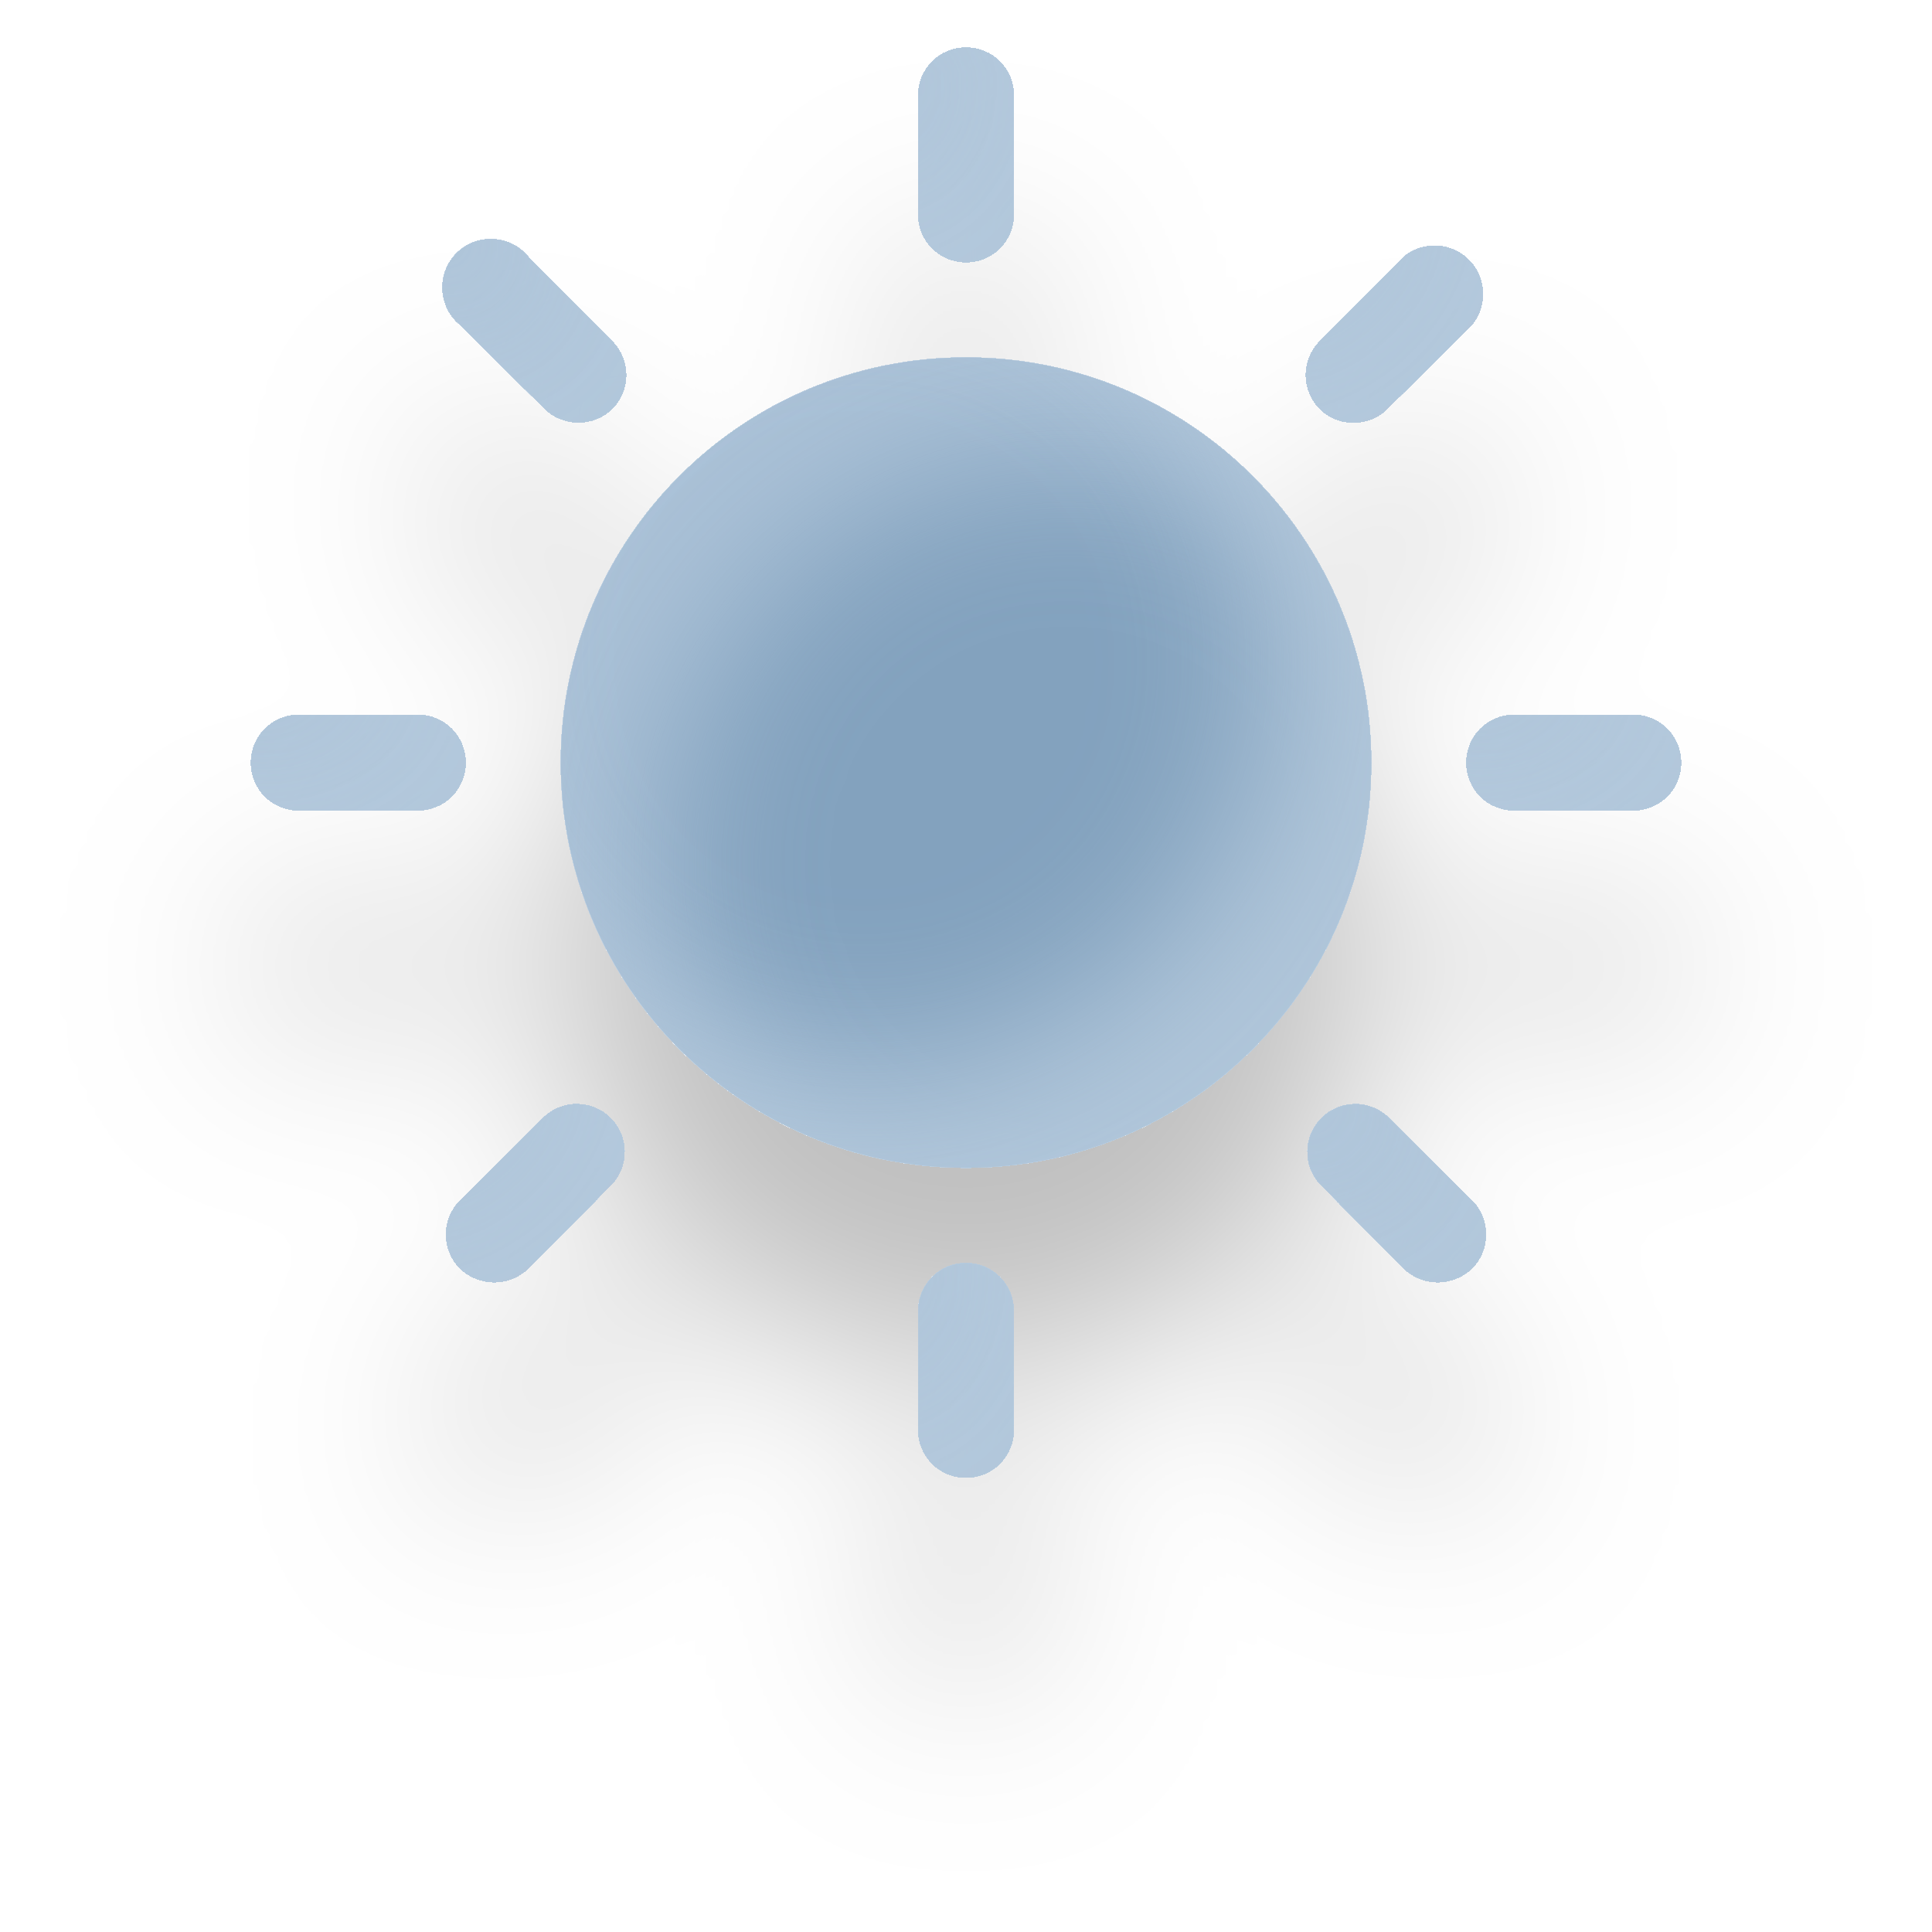
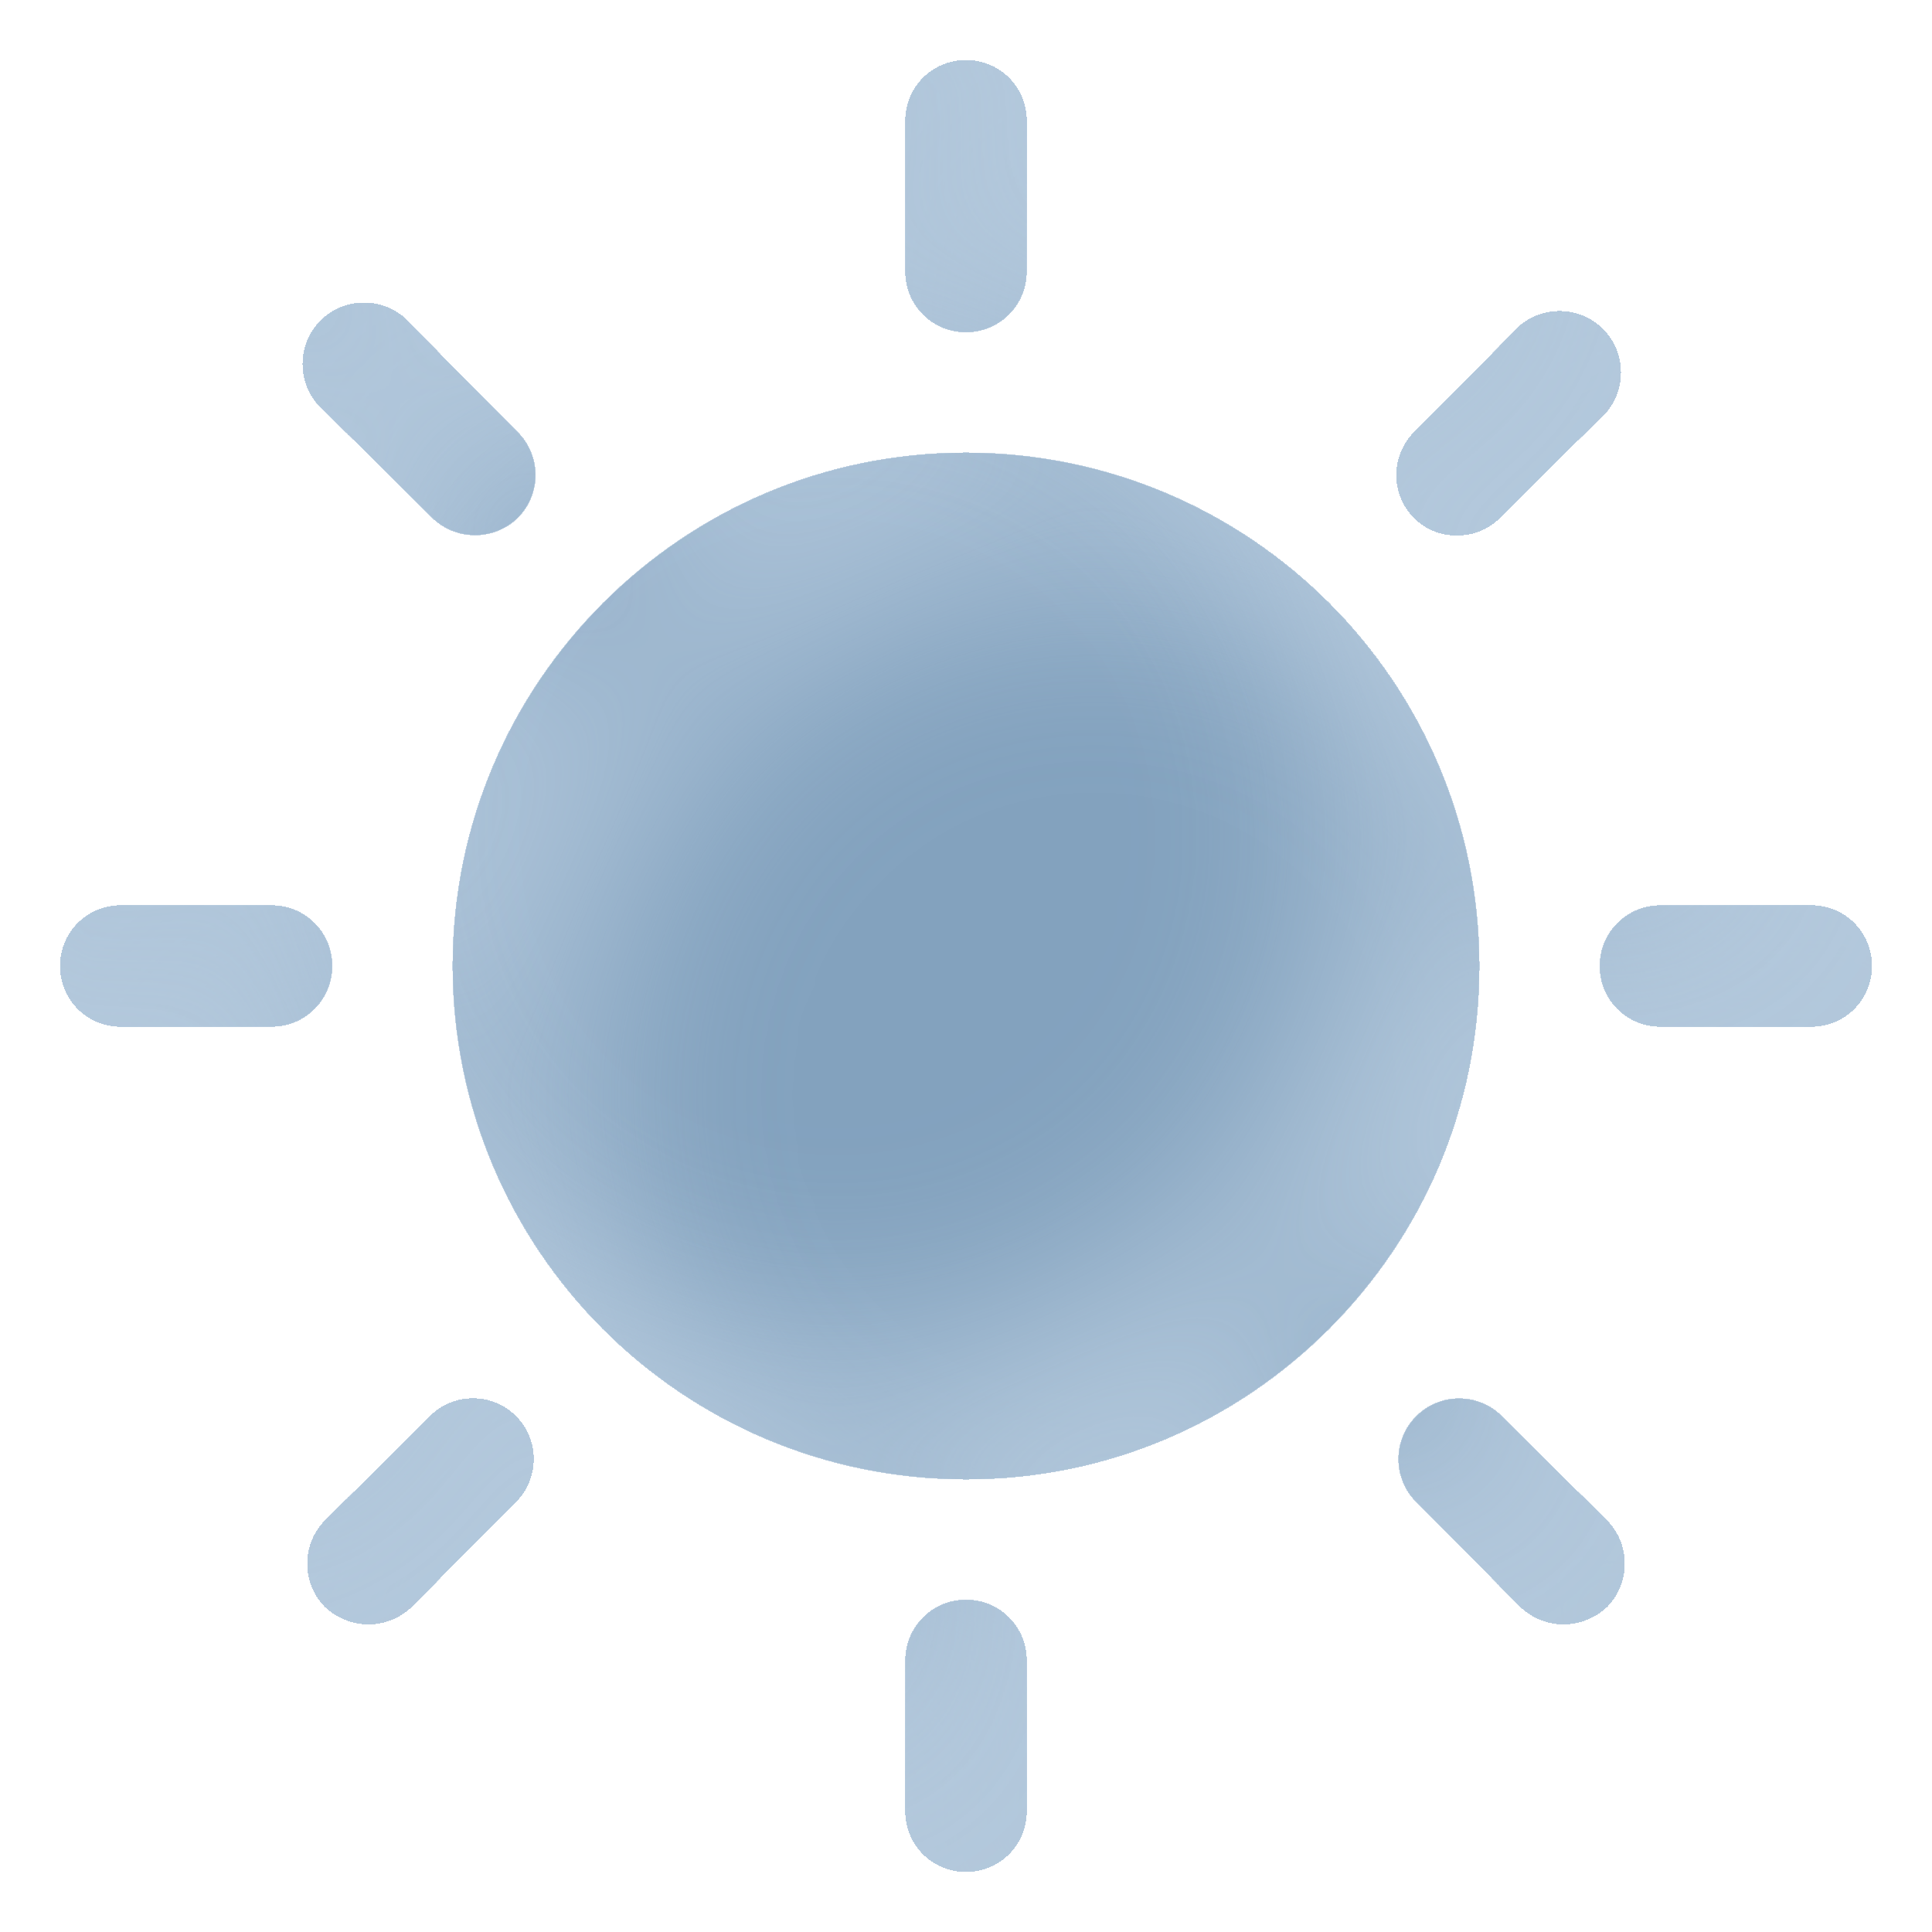
- <svg xmlns="http://www.w3.org/2000/svg" width="38" height="38" viewBox="0 0 38 38" fill="none">
-   <g filter="url(#filter0_d_14_156)">
-     <g filter="url(#filter1_ii_14_156)">
-       <path d="M19 22.969C23.401 22.969 26.969 19.401 26.969 15C26.969 10.599 23.401 7.031 19 7.031C14.599 7.031 11.031 10.599 11.031 15C11.031 19.401 14.599 22.969 19 22.969Z" fill="#83A2BE" />
-     </g>
-     <g filter="url(#filter2_ii_14_156)">
-       <path d="M19 5.156C19.249 5.156 19.487 5.057 19.663 4.882C19.839 4.706 19.938 4.467 19.938 4.219V1.875C19.938 1.626 19.839 1.388 19.663 1.212C19.487 1.036 19.249 0.938 19 0.938C18.751 0.938 18.513 1.036 18.337 1.212C18.161 1.388 18.062 1.626 18.062 1.875V4.219C18.062 4.467 18.161 4.706 18.337 4.882C18.513 5.057 18.751 5.156 19 5.156Z" fill="#83A2BE" />
-     </g>
-     <g filter="url(#filter3_ii_14_156)">
-       <path d="M10.715 8.039C10.892 8.212 11.13 8.308 11.377 8.308C11.624 8.308 11.862 8.212 12.039 8.039C12.214 7.863 12.313 7.625 12.313 7.377C12.313 7.129 12.214 6.891 12.039 6.715L10.387 5.051C10.303 4.948 10.198 4.865 10.08 4.805C9.961 4.746 9.832 4.711 9.7 4.705C9.567 4.698 9.435 4.72 9.311 4.767C9.188 4.815 9.075 4.888 8.982 4.982C8.888 5.075 8.815 5.188 8.767 5.311C8.72 5.435 8.698 5.567 8.705 5.7C8.711 5.832 8.746 5.961 8.805 6.08C8.865 6.198 8.948 6.303 9.051 6.387L10.715 8.039Z" fill="#83A2BE" />
-     </g>
-     <g filter="url(#filter4_ii_14_156)">
-       <path d="M9.156 15C9.156 14.751 9.057 14.513 8.882 14.337C8.706 14.161 8.467 14.062 8.219 14.062H5.875C5.626 14.062 5.388 14.161 5.212 14.337C5.036 14.513 4.938 14.751 4.938 15C4.938 15.249 5.036 15.487 5.212 15.663C5.388 15.839 5.626 15.938 5.875 15.938H8.219C8.467 15.938 8.706 15.839 8.882 15.663C9.057 15.487 9.156 15.249 9.156 15Z" fill="#83A2BE" />
-     </g>
-     <g filter="url(#filter5_ii_14_156)">
-       <path d="M10.715 21.961L9.051 23.613C8.875 23.791 8.776 24.031 8.776 24.281C8.776 24.531 8.875 24.771 9.051 24.949C9.232 25.119 9.47 25.215 9.719 25.219C9.968 25.218 10.207 25.121 10.387 24.949L12.039 23.285C12.201 23.107 12.287 22.873 12.282 22.633C12.276 22.392 12.177 22.163 12.007 21.993C11.837 21.823 11.608 21.724 11.367 21.718C11.127 21.712 10.893 21.799 10.715 21.961Z" fill="#83A2BE" />
-     </g>
-     <g filter="url(#filter6_ii_14_156)">
-       <path d="M19 24.844C18.751 24.844 18.513 24.942 18.337 25.118C18.161 25.294 18.062 25.533 18.062 25.781V28.125C18.062 28.374 18.161 28.612 18.337 28.788C18.513 28.964 18.751 29.062 19 29.062C19.249 29.062 19.487 28.964 19.663 28.788C19.839 28.612 19.938 28.374 19.938 28.125V25.781C19.938 25.533 19.839 25.294 19.663 25.118C19.487 24.942 19.249 24.844 19 24.844Z" fill="#83A2BE" />
-     </g>
-     <g filter="url(#filter7_ii_14_156)">
-       <path d="M27.285 21.961C27.107 21.799 26.873 21.712 26.633 21.718C26.392 21.724 26.163 21.823 25.993 21.993C25.823 22.163 25.724 22.392 25.718 22.633C25.712 22.873 25.799 23.107 25.961 23.285L27.613 24.949C27.793 25.121 28.032 25.218 28.281 25.219C28.53 25.215 28.768 25.119 28.949 24.949C29.125 24.771 29.224 24.531 29.224 24.281C29.224 24.031 29.125 23.791 28.949 23.613L27.285 21.961Z" fill="#83A2BE" />
-     </g>
-     <g filter="url(#filter8_ii_14_156)">
-       <path d="M32.125 14.062H29.781C29.533 14.062 29.294 14.161 29.118 14.337C28.942 14.513 28.844 14.751 28.844 15C28.844 15.249 28.942 15.487 29.118 15.663C29.294 15.839 29.533 15.938 29.781 15.938H32.125C32.374 15.938 32.612 15.839 32.788 15.663C32.964 15.487 33.062 15.249 33.062 15C33.062 14.751 32.964 14.513 32.788 14.337C32.612 14.161 32.374 14.062 32.125 14.062Z" fill="#83A2BE" />
-     </g>
-     <g filter="url(#filter9_ii_14_156)">
-       <path d="M26.629 8.309C26.751 8.31 26.872 8.286 26.984 8.24C27.097 8.194 27.199 8.125 27.285 8.039L28.949 6.387C29.099 6.205 29.175 5.973 29.163 5.738C29.152 5.503 29.053 5.28 28.887 5.113C28.72 4.947 28.497 4.848 28.262 4.836C28.027 4.825 27.795 4.901 27.613 5.051L25.961 6.715C25.786 6.891 25.687 7.129 25.687 7.377C25.687 7.625 25.786 7.863 25.961 8.039C26.048 8.127 26.152 8.196 26.267 8.242C26.382 8.289 26.505 8.311 26.629 8.309Z" fill="#83A2BE" />
-     </g>
+ <svg xmlns="http://www.w3.org/2000/svg" width="30" height="30" viewBox="0 0 30 30" fill="none">
+   <g filter="url(#filter0_ii_108_40)">
+     <path d="M15 22.969C19.401 22.969 22.969 19.401 22.969 15C22.969 10.599 19.401 7.031 15 7.031C10.599 7.031 7.031 10.599 7.031 15C7.031 19.401 10.599 22.969 15 22.969Z" fill="#83A2BE" />
+     <path d="M15 5.156C15.249 5.156 15.487 5.057 15.663 4.882C15.839 4.706 15.938 4.467 15.938 4.219V1.875C15.938 1.626 15.839 1.388 15.663 1.212C15.487 1.036 15.249 0.938 15 0.938C14.751 0.938 14.513 1.036 14.337 1.212C14.161 1.388 14.062 1.626 14.062 1.875V4.219C14.062 4.467 14.161 4.706 14.337 4.882C14.513 5.057 14.751 5.156 15 5.156Z" fill="#83A2BE" />
+     <path d="M6.715 8.039C6.892 8.212 7.13 8.308 7.377 8.308C7.624 8.308 7.862 8.212 8.039 8.039C8.214 7.863 8.313 7.625 8.313 7.377C8.313 7.129 8.214 6.891 8.039 6.715L6.387 5.051C6.303 4.948 6.198 4.865 6.08 4.805C5.961 4.746 5.832 4.711 5.7 4.705C5.567 4.698 5.435 4.72 5.311 4.767C5.188 4.815 5.075 4.888 4.982 4.982C4.888 5.075 4.815 5.188 4.767 5.311C4.72 5.435 4.698 5.567 4.705 5.7C4.711 5.832 4.746 5.961 4.805 6.08C4.865 6.198 4.948 6.303 5.051 6.387L6.715 8.039Z" fill="#83A2BE" />
+     <path d="M5.156 15C5.156 14.751 5.057 14.513 4.882 14.337C4.706 14.161 4.467 14.062 4.219 14.062H1.875C1.626 14.062 1.388 14.161 1.212 14.337C1.036 14.513 0.938 14.751 0.938 15C0.938 15.249 1.036 15.487 1.212 15.663C1.388 15.839 1.626 15.938 1.875 15.938H4.219C4.467 15.938 4.706 15.839 4.882 15.663C5.057 15.487 5.156 15.249 5.156 15Z" fill="#83A2BE" />
+     <path d="M6.715 21.961L5.051 23.613C4.875 23.791 4.776 24.031 4.776 24.281C4.776 24.531 4.875 24.771 5.051 24.949C5.232 25.119 5.47 25.215 5.719 25.219C5.968 25.218 6.207 25.121 6.387 24.949L8.039 23.285C8.201 23.107 8.287 22.873 8.282 22.633C8.276 22.392 8.177 22.163 8.007 21.993C7.837 21.823 7.608 21.724 7.367 21.718C7.127 21.712 6.893 21.799 6.715 21.961Z" fill="#83A2BE" />
+     <path d="M15 24.844C14.751 24.844 14.513 24.942 14.337 25.118C14.161 25.294 14.062 25.533 14.062 25.781V28.125C14.062 28.374 14.161 28.612 14.337 28.788C14.513 28.964 14.751 29.062 15 29.062C15.249 29.062 15.487 28.964 15.663 28.788C15.839 28.612 15.938 28.374 15.938 28.125V25.781C15.938 25.533 15.839 25.294 15.663 25.118C15.487 24.942 15.249 24.844 15 24.844Z" fill="#83A2BE" />
+     <path d="M23.285 21.961C23.107 21.799 22.873 21.712 22.633 21.718C22.392 21.724 22.163 21.823 21.993 21.993C21.823 22.163 21.724 22.392 21.718 22.633C21.712 22.873 21.799 23.107 21.961 23.285L23.613 24.949C23.793 25.121 24.032 25.218 24.281 25.219C24.53 25.215 24.768 25.119 24.949 24.949C25.125 24.771 25.224 24.531 25.224 24.281C25.224 24.031 25.125 23.791 24.949 23.613L23.285 21.961Z" fill="#83A2BE" />
+     <path d="M28.125 14.062H25.781C25.533 14.062 25.294 14.161 25.118 14.337C24.942 14.513 24.844 14.751 24.844 15C24.844 15.249 24.942 15.487 25.118 15.663C25.294 15.839 25.533 15.938 25.781 15.938H28.125C28.374 15.938 28.612 15.839 28.788 15.663C28.964 15.487 29.062 15.249 29.062 15C29.062 14.751 28.964 14.513 28.788 14.337C28.612 14.161 28.374 14.062 28.125 14.062Z" fill="#83A2BE" />
+     <path d="M22.629 8.309C22.751 8.31 22.872 8.286 22.984 8.24C23.097 8.194 23.199 8.125 23.285 8.039L24.949 6.387C25.099 6.205 25.175 5.973 25.163 5.738C25.152 5.503 25.053 5.28 24.887 5.113C24.72 4.947 24.497 4.848 24.262 4.836C24.027 4.825 23.795 4.901 23.613 5.051L21.961 6.715C21.786 6.891 21.687 7.129 21.687 7.377C21.687 7.625 21.786 7.863 21.961 8.039C22.048 8.127 22.152 8.196 22.267 8.242C22.382 8.289 22.505 8.311 22.629 8.309Z" fill="#83A2BE" />
  </g>
  <defs>
-     <filter id="filter0_d_14_156" x="0.938" y="0.938" width="36.125" height="36.125" filterUnits="userSpaceOnUse" color-interpolation-filters="sRGB">
-       <feFlood flood-opacity="0" result="BackgroundImageFix" />
-       <feColorMatrix in="SourceAlpha" type="matrix" values="0 0 0 0 0 0 0 0 0 0 0 0 0 0 0 0 0 0 127 0" result="hardAlpha" />
-       <feOffset dy="4" />
-       <feGaussianBlur stdDeviation="2" />
-       <feComposite in2="hardAlpha" operator="out" />
-       <feColorMatrix type="matrix" values="0 0 0 0 0 0 0 0 0 0 0 0 0 0 0 0 0 0 0.25 0" />
-       <feBlend mode="normal" in2="BackgroundImageFix" result="effect1_dropShadow_14_156" />
-       <feBlend mode="normal" in="SourceGraphic" in2="effect1_dropShadow_14_156" result="shape" />
-     </filter>
-     <filter id="filter1_ii_14_156" x="9.031" y="5.031" width="19.938" height="19.938" filterUnits="userSpaceOnUse" color-interpolation-filters="sRGB">
+     <filter id="filter0_ii_108_40" x="-1.062" y="-1.062" width="32.125" height="32.125" filterUnits="userSpaceOnUse" color-interpolation-filters="sRGB">
      <feFlood flood-opacity="0" result="BackgroundImageFix" />
      <feBlend mode="normal" in="SourceGraphic" in2="BackgroundImageFix" result="shape" />
      <feColorMatrix in="SourceAlpha" type="matrix" values="0 0 0 0 0 0 0 0 0 0 0 0 0 0 0 0 0 0 127 0" result="hardAlpha" />
      <feOffset dx="2" dy="2" />
      <feGaussianBlur stdDeviation="1.5" />
      <feComposite in2="hardAlpha" operator="arithmetic" k2="-1" k3="1" />
      <feColorMatrix type="matrix" values="0 0 0 0 0.706 0 0 0 0 0.788 0 0 0 0 0.867 0 0 0 0.8 0" />
-       <feBlend mode="normal" in2="shape" result="effect1_innerShadow_14_156" />
+       <feBlend mode="normal" in2="shape" result="effect1_innerShadow_108_40" />
      <feColorMatrix in="SourceAlpha" type="matrix" values="0 0 0 0 0 0 0 0 0 0 0 0 0 0 0 0 0 0 127 0" result="hardAlpha" />
      <feOffset dx="-2" dy="-2" />
      <feGaussianBlur stdDeviation="1.5" />
      <feComposite in2="hardAlpha" operator="arithmetic" k2="-1" k3="1" />
      <feColorMatrix type="matrix" values="0 0 0 0 0.707 0 0 0 0 0.789 0 0 0 0 0.865 0 0 0 0.9 0" />
-       <feBlend mode="normal" in2="effect1_innerShadow_14_156" result="effect2_innerShadow_14_156" />
-     </filter>
-     <filter id="filter2_ii_14_156" x="16.062" y="-1.062" width="5.875" height="8.219" filterUnits="userSpaceOnUse" color-interpolation-filters="sRGB">
-       <feFlood flood-opacity="0" result="BackgroundImageFix" />
-       <feBlend mode="normal" in="SourceGraphic" in2="BackgroundImageFix" result="shape" />
-       <feColorMatrix in="SourceAlpha" type="matrix" values="0 0 0 0 0 0 0 0 0 0 0 0 0 0 0 0 0 0 127 0" result="hardAlpha" />
-       <feOffset dx="2" dy="2" />
-       <feGaussianBlur stdDeviation="1.5" />
-       <feComposite in2="hardAlpha" operator="arithmetic" k2="-1" k3="1" />
-       <feColorMatrix type="matrix" values="0 0 0 0 0.706 0 0 0 0 0.788 0 0 0 0 0.867 0 0 0 0.8 0" />
-       <feBlend mode="normal" in2="shape" result="effect1_innerShadow_14_156" />
-       <feColorMatrix in="SourceAlpha" type="matrix" values="0 0 0 0 0 0 0 0 0 0 0 0 0 0 0 0 0 0 127 0" result="hardAlpha" />
-       <feOffset dx="-2" dy="-2" />
-       <feGaussianBlur stdDeviation="1.5" />
-       <feComposite in2="hardAlpha" operator="arithmetic" k2="-1" k3="1" />
-       <feColorMatrix type="matrix" values="0 0 0 0 0.707 0 0 0 0 0.789 0 0 0 0 0.865 0 0 0 0.9 0" />
-       <feBlend mode="normal" in2="effect1_innerShadow_14_156" result="effect2_innerShadow_14_156" />
-     </filter>
-     <filter id="filter3_ii_14_156" x="6.704" y="2.704" width="7.609" height="7.604" filterUnits="userSpaceOnUse" color-interpolation-filters="sRGB">
-       <feFlood flood-opacity="0" result="BackgroundImageFix" />
-       <feBlend mode="normal" in="SourceGraphic" in2="BackgroundImageFix" result="shape" />
-       <feColorMatrix in="SourceAlpha" type="matrix" values="0 0 0 0 0 0 0 0 0 0 0 0 0 0 0 0 0 0 127 0" result="hardAlpha" />
-       <feOffset dx="2" dy="2" />
-       <feGaussianBlur stdDeviation="1.5" />
-       <feComposite in2="hardAlpha" operator="arithmetic" k2="-1" k3="1" />
-       <feColorMatrix type="matrix" values="0 0 0 0 0.706 0 0 0 0 0.788 0 0 0 0 0.867 0 0 0 0.8 0" />
-       <feBlend mode="normal" in2="shape" result="effect1_innerShadow_14_156" />
-       <feColorMatrix in="SourceAlpha" type="matrix" values="0 0 0 0 0 0 0 0 0 0 0 0 0 0 0 0 0 0 127 0" result="hardAlpha" />
-       <feOffset dx="-2" dy="-2" />
-       <feGaussianBlur stdDeviation="1.5" />
-       <feComposite in2="hardAlpha" operator="arithmetic" k2="-1" k3="1" />
-       <feColorMatrix type="matrix" values="0 0 0 0 0.707 0 0 0 0 0.789 0 0 0 0 0.865 0 0 0 0.9 0" />
-       <feBlend mode="normal" in2="effect1_innerShadow_14_156" result="effect2_innerShadow_14_156" />
-     </filter>
-     <filter id="filter4_ii_14_156" x="2.938" y="12.062" width="8.219" height="5.875" filterUnits="userSpaceOnUse" color-interpolation-filters="sRGB">
-       <feFlood flood-opacity="0" result="BackgroundImageFix" />
-       <feBlend mode="normal" in="SourceGraphic" in2="BackgroundImageFix" result="shape" />
-       <feColorMatrix in="SourceAlpha" type="matrix" values="0 0 0 0 0 0 0 0 0 0 0 0 0 0 0 0 0 0 127 0" result="hardAlpha" />
-       <feOffset dx="2" dy="2" />
-       <feGaussianBlur stdDeviation="1.5" />
-       <feComposite in2="hardAlpha" operator="arithmetic" k2="-1" k3="1" />
-       <feColorMatrix type="matrix" values="0 0 0 0 0.706 0 0 0 0 0.788 0 0 0 0 0.867 0 0 0 0.8 0" />
-       <feBlend mode="normal" in2="shape" result="effect1_innerShadow_14_156" />
-       <feColorMatrix in="SourceAlpha" type="matrix" values="0 0 0 0 0 0 0 0 0 0 0 0 0 0 0 0 0 0 127 0" result="hardAlpha" />
-       <feOffset dx="-2" dy="-2" />
-       <feGaussianBlur stdDeviation="1.5" />
-       <feComposite in2="hardAlpha" operator="arithmetic" k2="-1" k3="1" />
-       <feColorMatrix type="matrix" values="0 0 0 0 0.707 0 0 0 0 0.789 0 0 0 0 0.865 0 0 0 0.9 0" />
-       <feBlend mode="normal" in2="effect1_innerShadow_14_156" result="effect2_innerShadow_14_156" />
-     </filter>
-     <filter id="filter5_ii_14_156" x="6.776" y="19.718" width="7.506" height="7.501" filterUnits="userSpaceOnUse" color-interpolation-filters="sRGB">
-       <feFlood flood-opacity="0" result="BackgroundImageFix" />
-       <feBlend mode="normal" in="SourceGraphic" in2="BackgroundImageFix" result="shape" />
-       <feColorMatrix in="SourceAlpha" type="matrix" values="0 0 0 0 0 0 0 0 0 0 0 0 0 0 0 0 0 0 127 0" result="hardAlpha" />
-       <feOffset dx="2" dy="2" />
-       <feGaussianBlur stdDeviation="1.5" />
-       <feComposite in2="hardAlpha" operator="arithmetic" k2="-1" k3="1" />
-       <feColorMatrix type="matrix" values="0 0 0 0 0.706 0 0 0 0 0.788 0 0 0 0 0.867 0 0 0 0.8 0" />
-       <feBlend mode="normal" in2="shape" result="effect1_innerShadow_14_156" />
-       <feColorMatrix in="SourceAlpha" type="matrix" values="0 0 0 0 0 0 0 0 0 0 0 0 0 0 0 0 0 0 127 0" result="hardAlpha" />
-       <feOffset dx="-2" dy="-2" />
-       <feGaussianBlur stdDeviation="1.5" />
-       <feComposite in2="hardAlpha" operator="arithmetic" k2="-1" k3="1" />
-       <feColorMatrix type="matrix" values="0 0 0 0 0.707 0 0 0 0 0.789 0 0 0 0 0.865 0 0 0 0.9 0" />
-       <feBlend mode="normal" in2="effect1_innerShadow_14_156" result="effect2_innerShadow_14_156" />
-     </filter>
-     <filter id="filter6_ii_14_156" x="16.062" y="22.844" width="5.875" height="8.219" filterUnits="userSpaceOnUse" color-interpolation-filters="sRGB">
-       <feFlood flood-opacity="0" result="BackgroundImageFix" />
-       <feBlend mode="normal" in="SourceGraphic" in2="BackgroundImageFix" result="shape" />
-       <feColorMatrix in="SourceAlpha" type="matrix" values="0 0 0 0 0 0 0 0 0 0 0 0 0 0 0 0 0 0 127 0" result="hardAlpha" />
-       <feOffset dx="2" dy="2" />
-       <feGaussianBlur stdDeviation="1.5" />
-       <feComposite in2="hardAlpha" operator="arithmetic" k2="-1" k3="1" />
-       <feColorMatrix type="matrix" values="0 0 0 0 0.706 0 0 0 0 0.788 0 0 0 0 0.867 0 0 0 0.8 0" />
-       <feBlend mode="normal" in2="shape" result="effect1_innerShadow_14_156" />
-       <feColorMatrix in="SourceAlpha" type="matrix" values="0 0 0 0 0 0 0 0 0 0 0 0 0 0 0 0 0 0 127 0" result="hardAlpha" />
-       <feOffset dx="-2" dy="-2" />
-       <feGaussianBlur stdDeviation="1.5" />
-       <feComposite in2="hardAlpha" operator="arithmetic" k2="-1" k3="1" />
-       <feColorMatrix type="matrix" values="0 0 0 0 0.707 0 0 0 0 0.789 0 0 0 0 0.865 0 0 0 0.9 0" />
-       <feBlend mode="normal" in2="effect1_innerShadow_14_156" result="effect2_innerShadow_14_156" />
-     </filter>
-     <filter id="filter7_ii_14_156" x="23.718" y="19.718" width="7.506" height="7.501" filterUnits="userSpaceOnUse" color-interpolation-filters="sRGB">
-       <feFlood flood-opacity="0" result="BackgroundImageFix" />
-       <feBlend mode="normal" in="SourceGraphic" in2="BackgroundImageFix" result="shape" />
-       <feColorMatrix in="SourceAlpha" type="matrix" values="0 0 0 0 0 0 0 0 0 0 0 0 0 0 0 0 0 0 127 0" result="hardAlpha" />
-       <feOffset dx="2" dy="2" />
-       <feGaussianBlur stdDeviation="1.5" />
-       <feComposite in2="hardAlpha" operator="arithmetic" k2="-1" k3="1" />
-       <feColorMatrix type="matrix" values="0 0 0 0 0.706 0 0 0 0 0.788 0 0 0 0 0.867 0 0 0 0.8 0" />
-       <feBlend mode="normal" in2="shape" result="effect1_innerShadow_14_156" />
-       <feColorMatrix in="SourceAlpha" type="matrix" values="0 0 0 0 0 0 0 0 0 0 0 0 0 0 0 0 0 0 127 0" result="hardAlpha" />
-       <feOffset dx="-2" dy="-2" />
-       <feGaussianBlur stdDeviation="1.5" />
-       <feComposite in2="hardAlpha" operator="arithmetic" k2="-1" k3="1" />
-       <feColorMatrix type="matrix" values="0 0 0 0 0.707 0 0 0 0 0.789 0 0 0 0 0.865 0 0 0 0.9 0" />
-       <feBlend mode="normal" in2="effect1_innerShadow_14_156" result="effect2_innerShadow_14_156" />
-     </filter>
-     <filter id="filter8_ii_14_156" x="26.844" y="12.062" width="8.219" height="5.875" filterUnits="userSpaceOnUse" color-interpolation-filters="sRGB">
-       <feFlood flood-opacity="0" result="BackgroundImageFix" />
-       <feBlend mode="normal" in="SourceGraphic" in2="BackgroundImageFix" result="shape" />
-       <feColorMatrix in="SourceAlpha" type="matrix" values="0 0 0 0 0 0 0 0 0 0 0 0 0 0 0 0 0 0 127 0" result="hardAlpha" />
-       <feOffset dx="2" dy="2" />
-       <feGaussianBlur stdDeviation="1.5" />
-       <feComposite in2="hardAlpha" operator="arithmetic" k2="-1" k3="1" />
-       <feColorMatrix type="matrix" values="0 0 0 0 0.706 0 0 0 0 0.788 0 0 0 0 0.867 0 0 0 0.8 0" />
-       <feBlend mode="normal" in2="shape" result="effect1_innerShadow_14_156" />
-       <feColorMatrix in="SourceAlpha" type="matrix" values="0 0 0 0 0 0 0 0 0 0 0 0 0 0 0 0 0 0 127 0" result="hardAlpha" />
-       <feOffset dx="-2" dy="-2" />
-       <feGaussianBlur stdDeviation="1.5" />
-       <feComposite in2="hardAlpha" operator="arithmetic" k2="-1" k3="1" />
-       <feColorMatrix type="matrix" values="0 0 0 0 0.707 0 0 0 0 0.789 0 0 0 0 0.865 0 0 0 0.9 0" />
-       <feBlend mode="normal" in2="effect1_innerShadow_14_156" result="effect2_innerShadow_14_156" />
-     </filter>
-     <filter id="filter9_ii_14_156" x="23.687" y="2.835" width="7.478" height="7.473" filterUnits="userSpaceOnUse" color-interpolation-filters="sRGB">
-       <feFlood flood-opacity="0" result="BackgroundImageFix" />
-       <feBlend mode="normal" in="SourceGraphic" in2="BackgroundImageFix" result="shape" />
-       <feColorMatrix in="SourceAlpha" type="matrix" values="0 0 0 0 0 0 0 0 0 0 0 0 0 0 0 0 0 0 127 0" result="hardAlpha" />
-       <feOffset dx="2" dy="2" />
-       <feGaussianBlur stdDeviation="1.5" />
-       <feComposite in2="hardAlpha" operator="arithmetic" k2="-1" k3="1" />
-       <feColorMatrix type="matrix" values="0 0 0 0 0.706 0 0 0 0 0.788 0 0 0 0 0.867 0 0 0 0.8 0" />
-       <feBlend mode="normal" in2="shape" result="effect1_innerShadow_14_156" />
-       <feColorMatrix in="SourceAlpha" type="matrix" values="0 0 0 0 0 0 0 0 0 0 0 0 0 0 0 0 0 0 127 0" result="hardAlpha" />
-       <feOffset dx="-2" dy="-2" />
-       <feGaussianBlur stdDeviation="1.5" />
-       <feComposite in2="hardAlpha" operator="arithmetic" k2="-1" k3="1" />
-       <feColorMatrix type="matrix" values="0 0 0 0 0.707 0 0 0 0 0.789 0 0 0 0 0.865 0 0 0 0.9 0" />
-       <feBlend mode="normal" in2="effect1_innerShadow_14_156" result="effect2_innerShadow_14_156" />
+       <feBlend mode="normal" in2="effect1_innerShadow_108_40" result="effect2_innerShadow_108_40" />
    </filter>
  </defs>
</svg>
